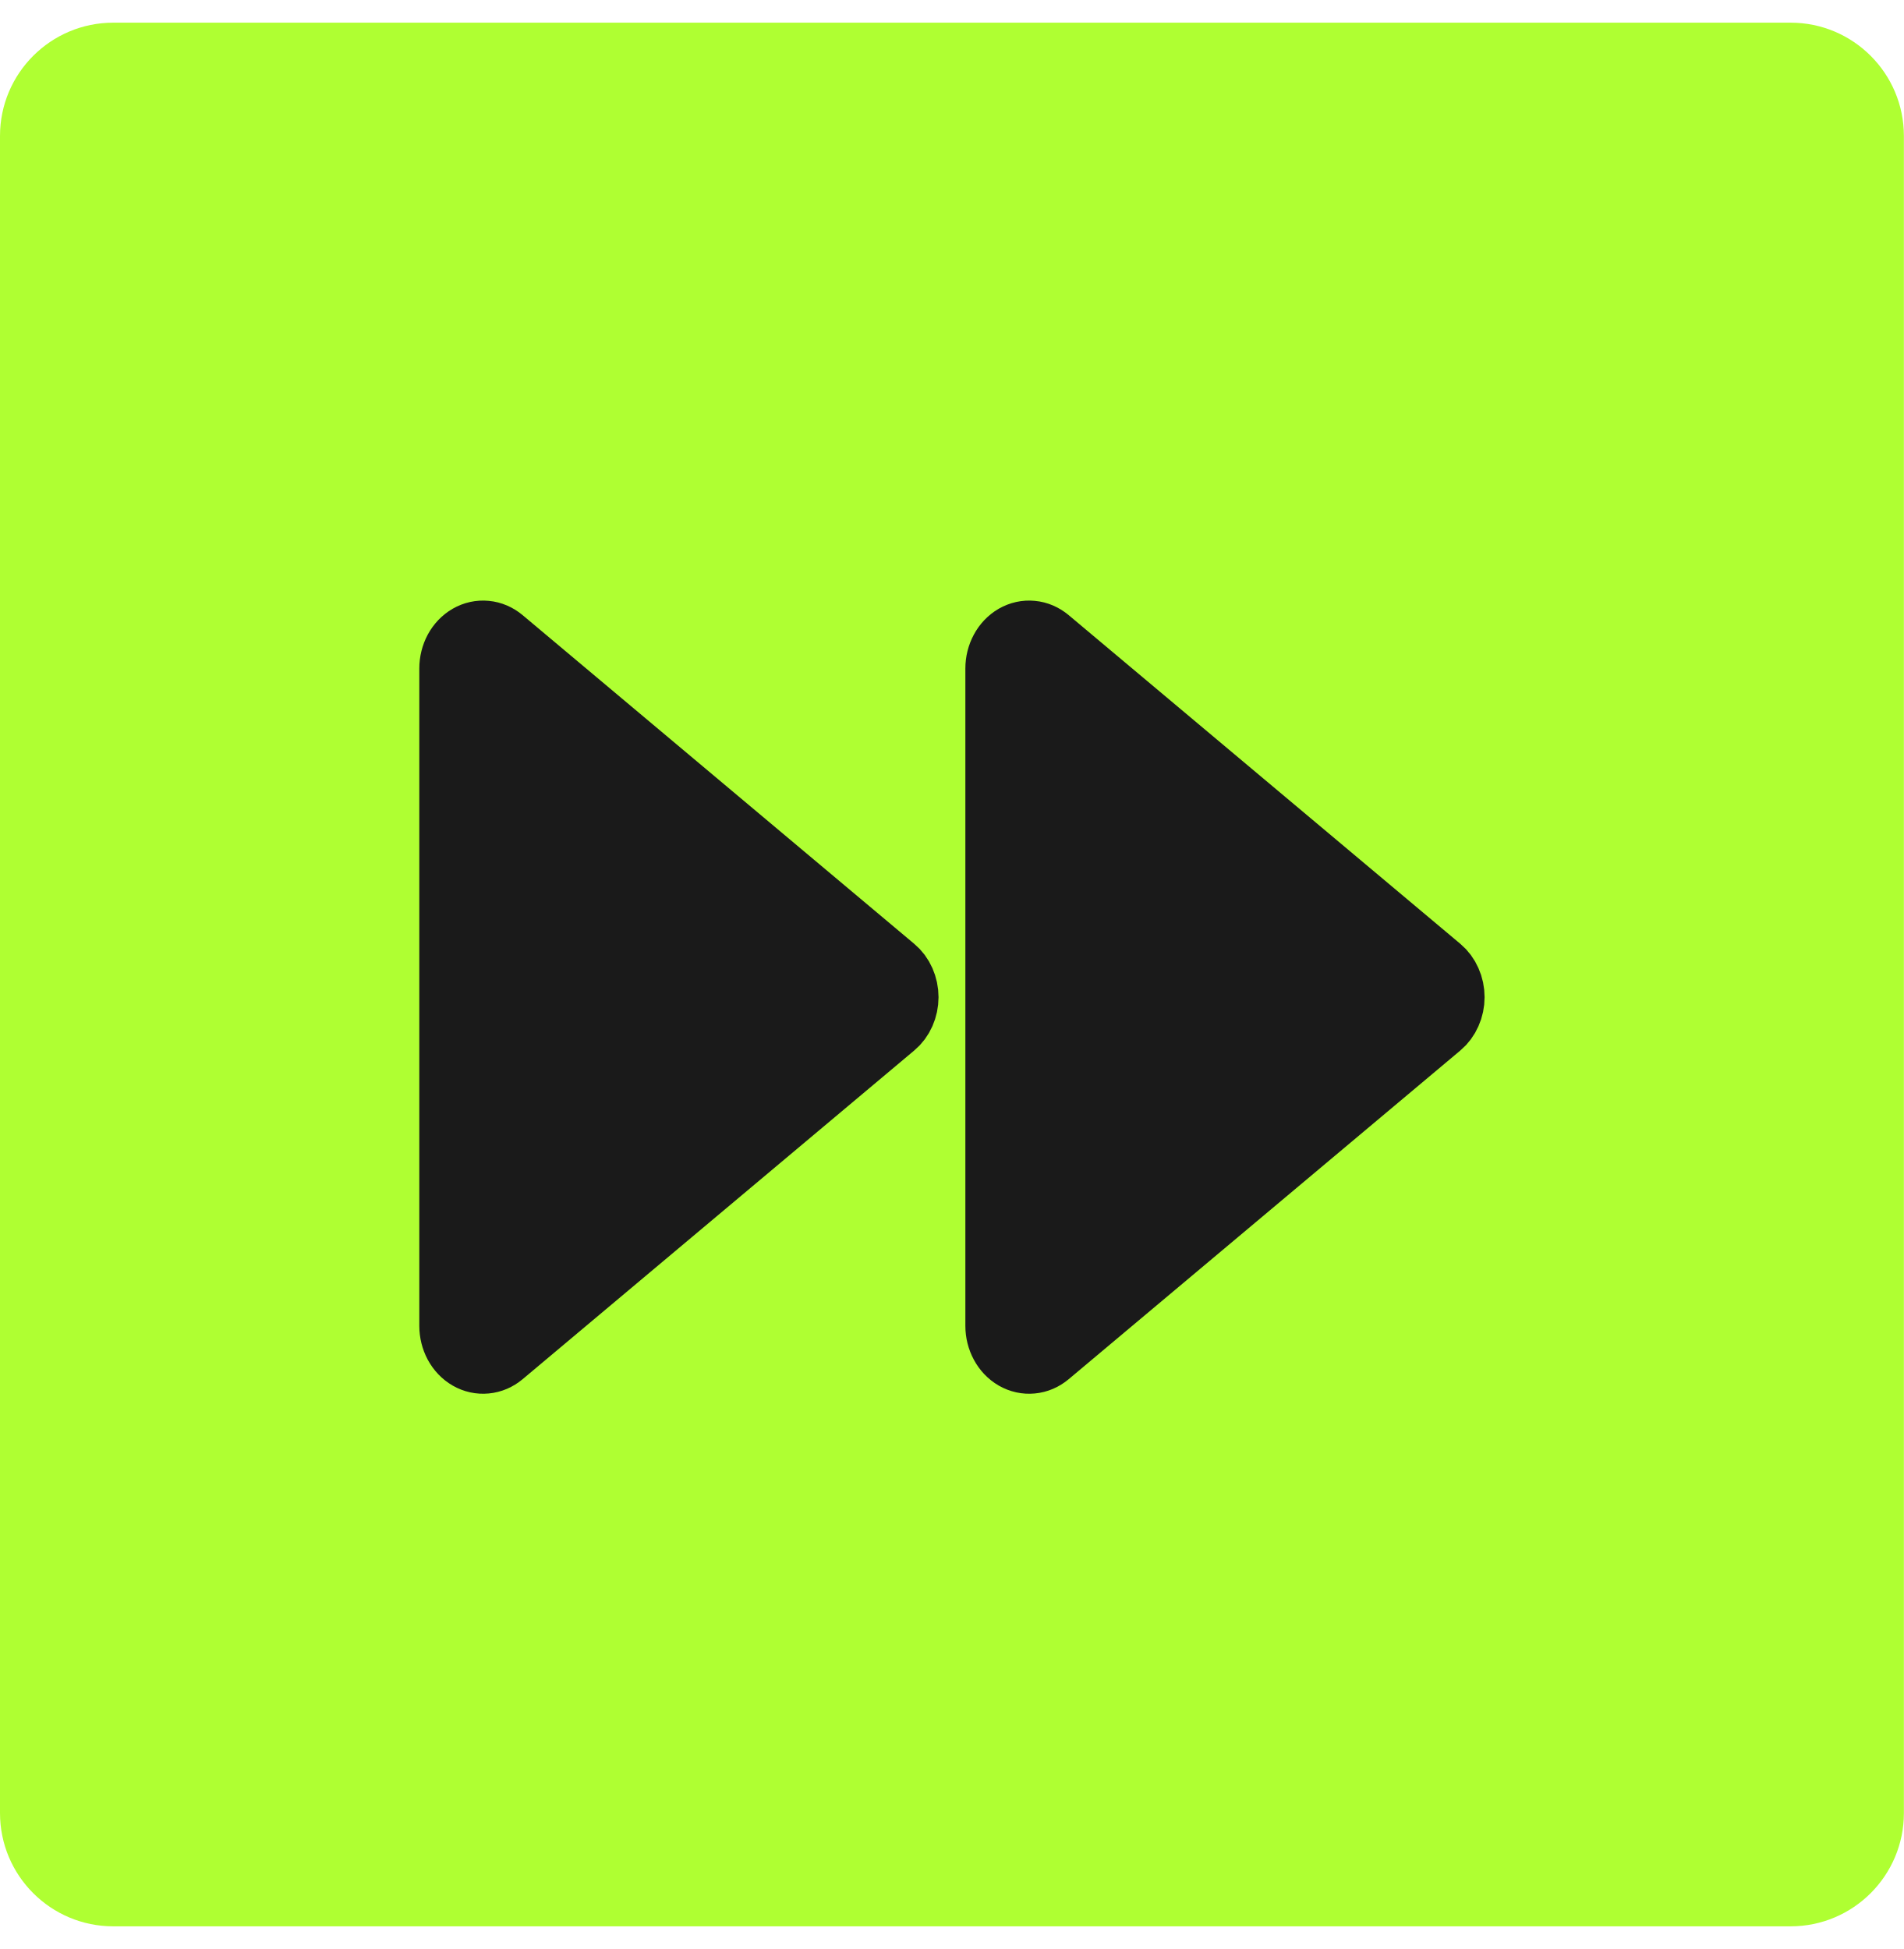
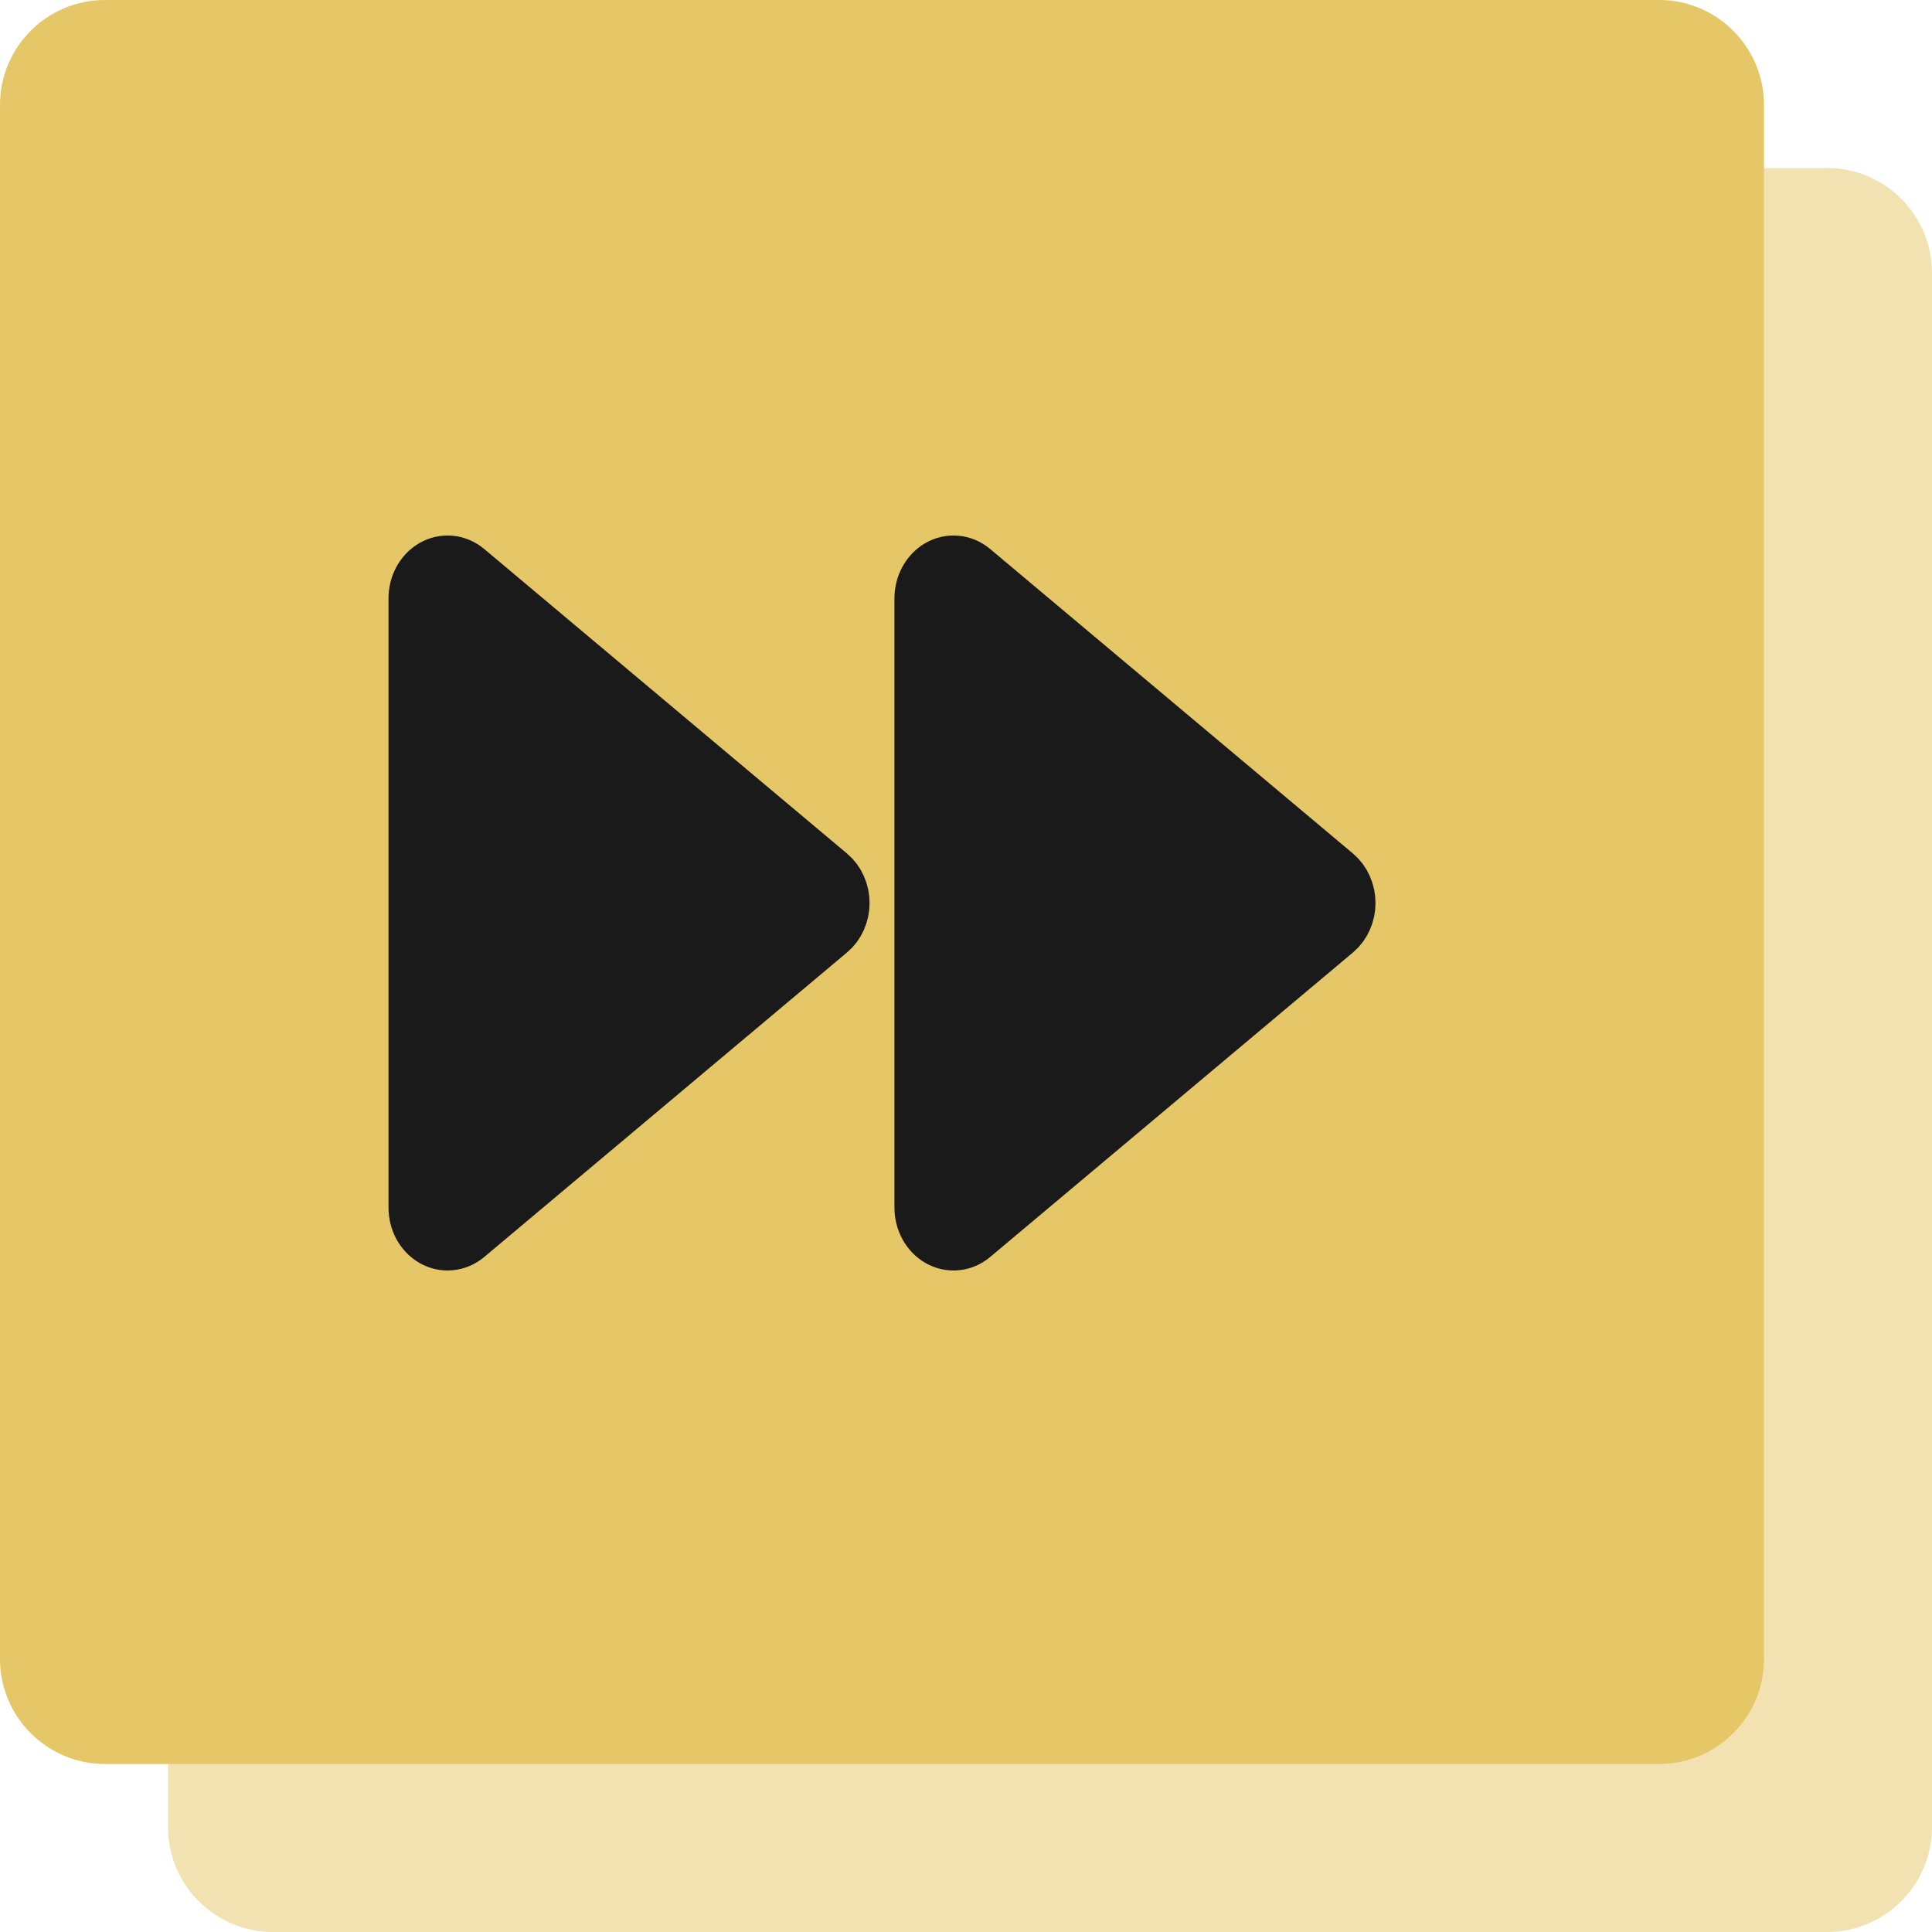
- <svg xmlns="http://www.w3.org/2000/svg" width="42" height="43" viewBox="0 0 42 43" fill="none">
-   <rect y="0.5" width="42" height="42" rx="2.5" fill="#AFFF32" />
-   <path d="M11.047 14.146C10.949 14.064 10.833 14.014 10.712 14.003C10.591 13.991 10.469 14.018 10.361 14.08C10.252 14.143 10.161 14.238 10.097 14.356C10.034 14.474 10 14.61 10 14.748V29.252C10 29.39 10.034 29.526 10.097 29.644C10.161 29.762 10.252 29.857 10.361 29.92C10.469 29.982 10.591 30.009 10.712 29.997C10.833 29.986 10.949 29.936 11.047 29.854L19.686 22.602C19.769 22.533 19.837 22.442 19.883 22.337C19.929 22.233 19.954 22.117 19.954 22C19.954 21.883 19.929 21.767 19.883 21.663C19.837 21.558 19.769 21.467 19.686 21.398L11.047 14.146ZM23.093 14.146C22.995 14.064 22.88 14.014 22.758 14.003C22.637 13.991 22.516 14.018 22.407 14.08C22.299 14.143 22.207 14.238 22.144 14.356C22.08 14.474 22.046 14.61 22.046 14.748V29.252C22.046 29.39 22.08 29.526 22.144 29.644C22.207 29.762 22.299 29.857 22.407 29.92C22.516 29.982 22.637 30.009 22.758 29.997C22.88 29.986 22.995 29.936 23.093 29.854L31.733 22.602C31.816 22.533 31.883 22.442 31.929 22.337C31.976 22.233 32 22.117 32 22C32 21.883 31.976 21.767 31.929 21.663C31.883 21.558 31.816 21.467 31.733 21.398L23.093 14.146Z" fill="#1A1A1A" stroke="#1A1A1A" stroke-width="1.5" stroke-linecap="round" stroke-linejoin="round" />
+ <svg xmlns="http://www.w3.org/2000/svg" width="46" height="46" viewBox="0 0 46 46" fill="none">
+   <rect x="4" y="4" width="42" height="42" rx="2.5" fill="#E6C767" fill-opacity="0.5" />
+   <rect width="42" height="42" rx="2.5" fill="#E6C767" />
+   <path d="M11.047 13.646C10.949 13.564 10.833 13.514 10.712 13.503C10.591 13.491 10.469 13.518 10.361 13.58C10.252 13.643 10.161 13.738 10.097 13.856C10.034 13.974 10 14.11 10 14.248V28.752C10 28.89 10.034 29.026 10.097 29.144C10.161 29.262 10.252 29.357 10.361 29.42C10.469 29.482 10.591 29.509 10.712 29.497C10.833 29.486 10.949 29.436 11.047 29.354L19.686 22.102C19.769 22.033 19.837 21.942 19.883 21.837C19.929 21.733 19.954 21.617 19.954 21.5C19.954 21.383 19.929 21.267 19.883 21.163C19.837 21.058 19.769 20.967 19.686 20.898L11.047 13.646ZM23.093 13.646C22.995 13.564 22.88 13.514 22.758 13.503C22.637 13.491 22.516 13.518 22.407 13.58C22.299 13.643 22.207 13.738 22.144 13.856C22.08 13.974 22.046 14.11 22.046 14.248V28.752C22.046 28.89 22.08 29.026 22.144 29.144C22.207 29.262 22.299 29.357 22.407 29.42C22.516 29.482 22.637 29.509 22.758 29.497C22.88 29.486 22.995 29.436 23.093 29.354L31.733 22.102C31.816 22.033 31.883 21.942 31.929 21.837C31.976 21.733 32 21.617 32 21.5C32 21.383 31.976 21.267 31.929 21.163C31.883 21.058 31.816 20.967 31.733 20.898L23.093 13.646Z" fill="#1A1A1A" stroke="#1A1A1A" stroke-width="1.5" stroke-linecap="round" stroke-linejoin="round" />
</svg>
